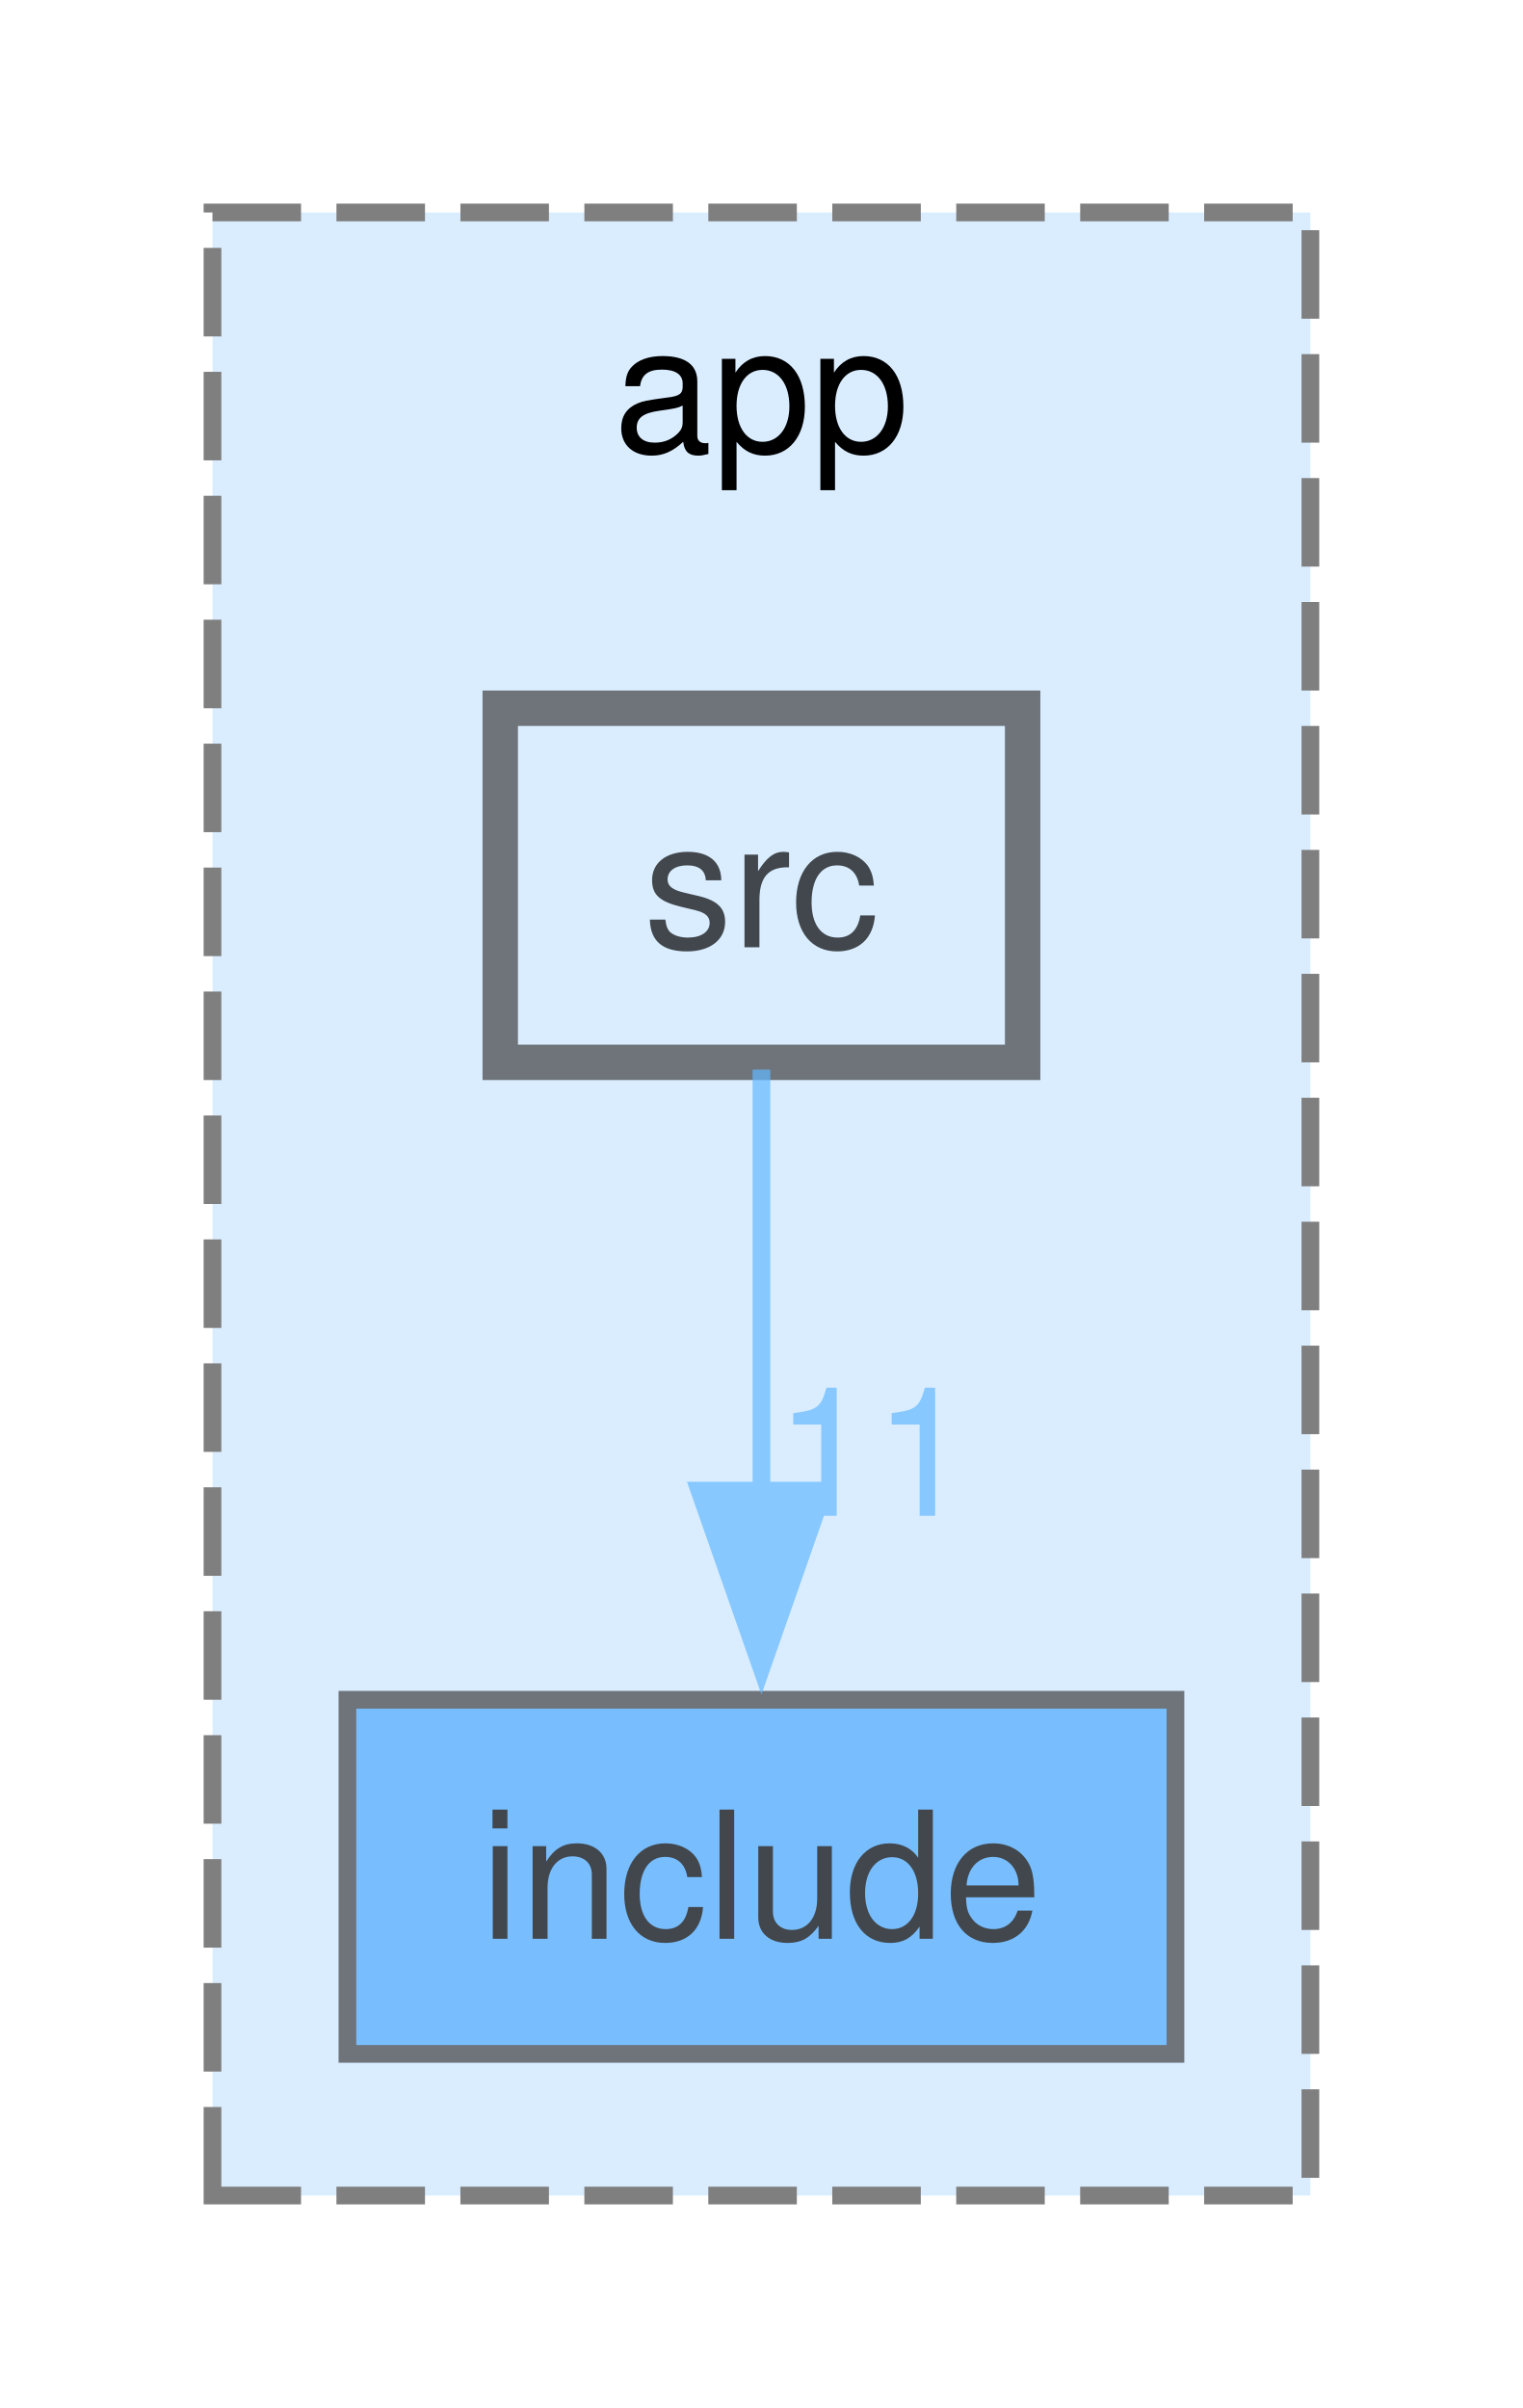
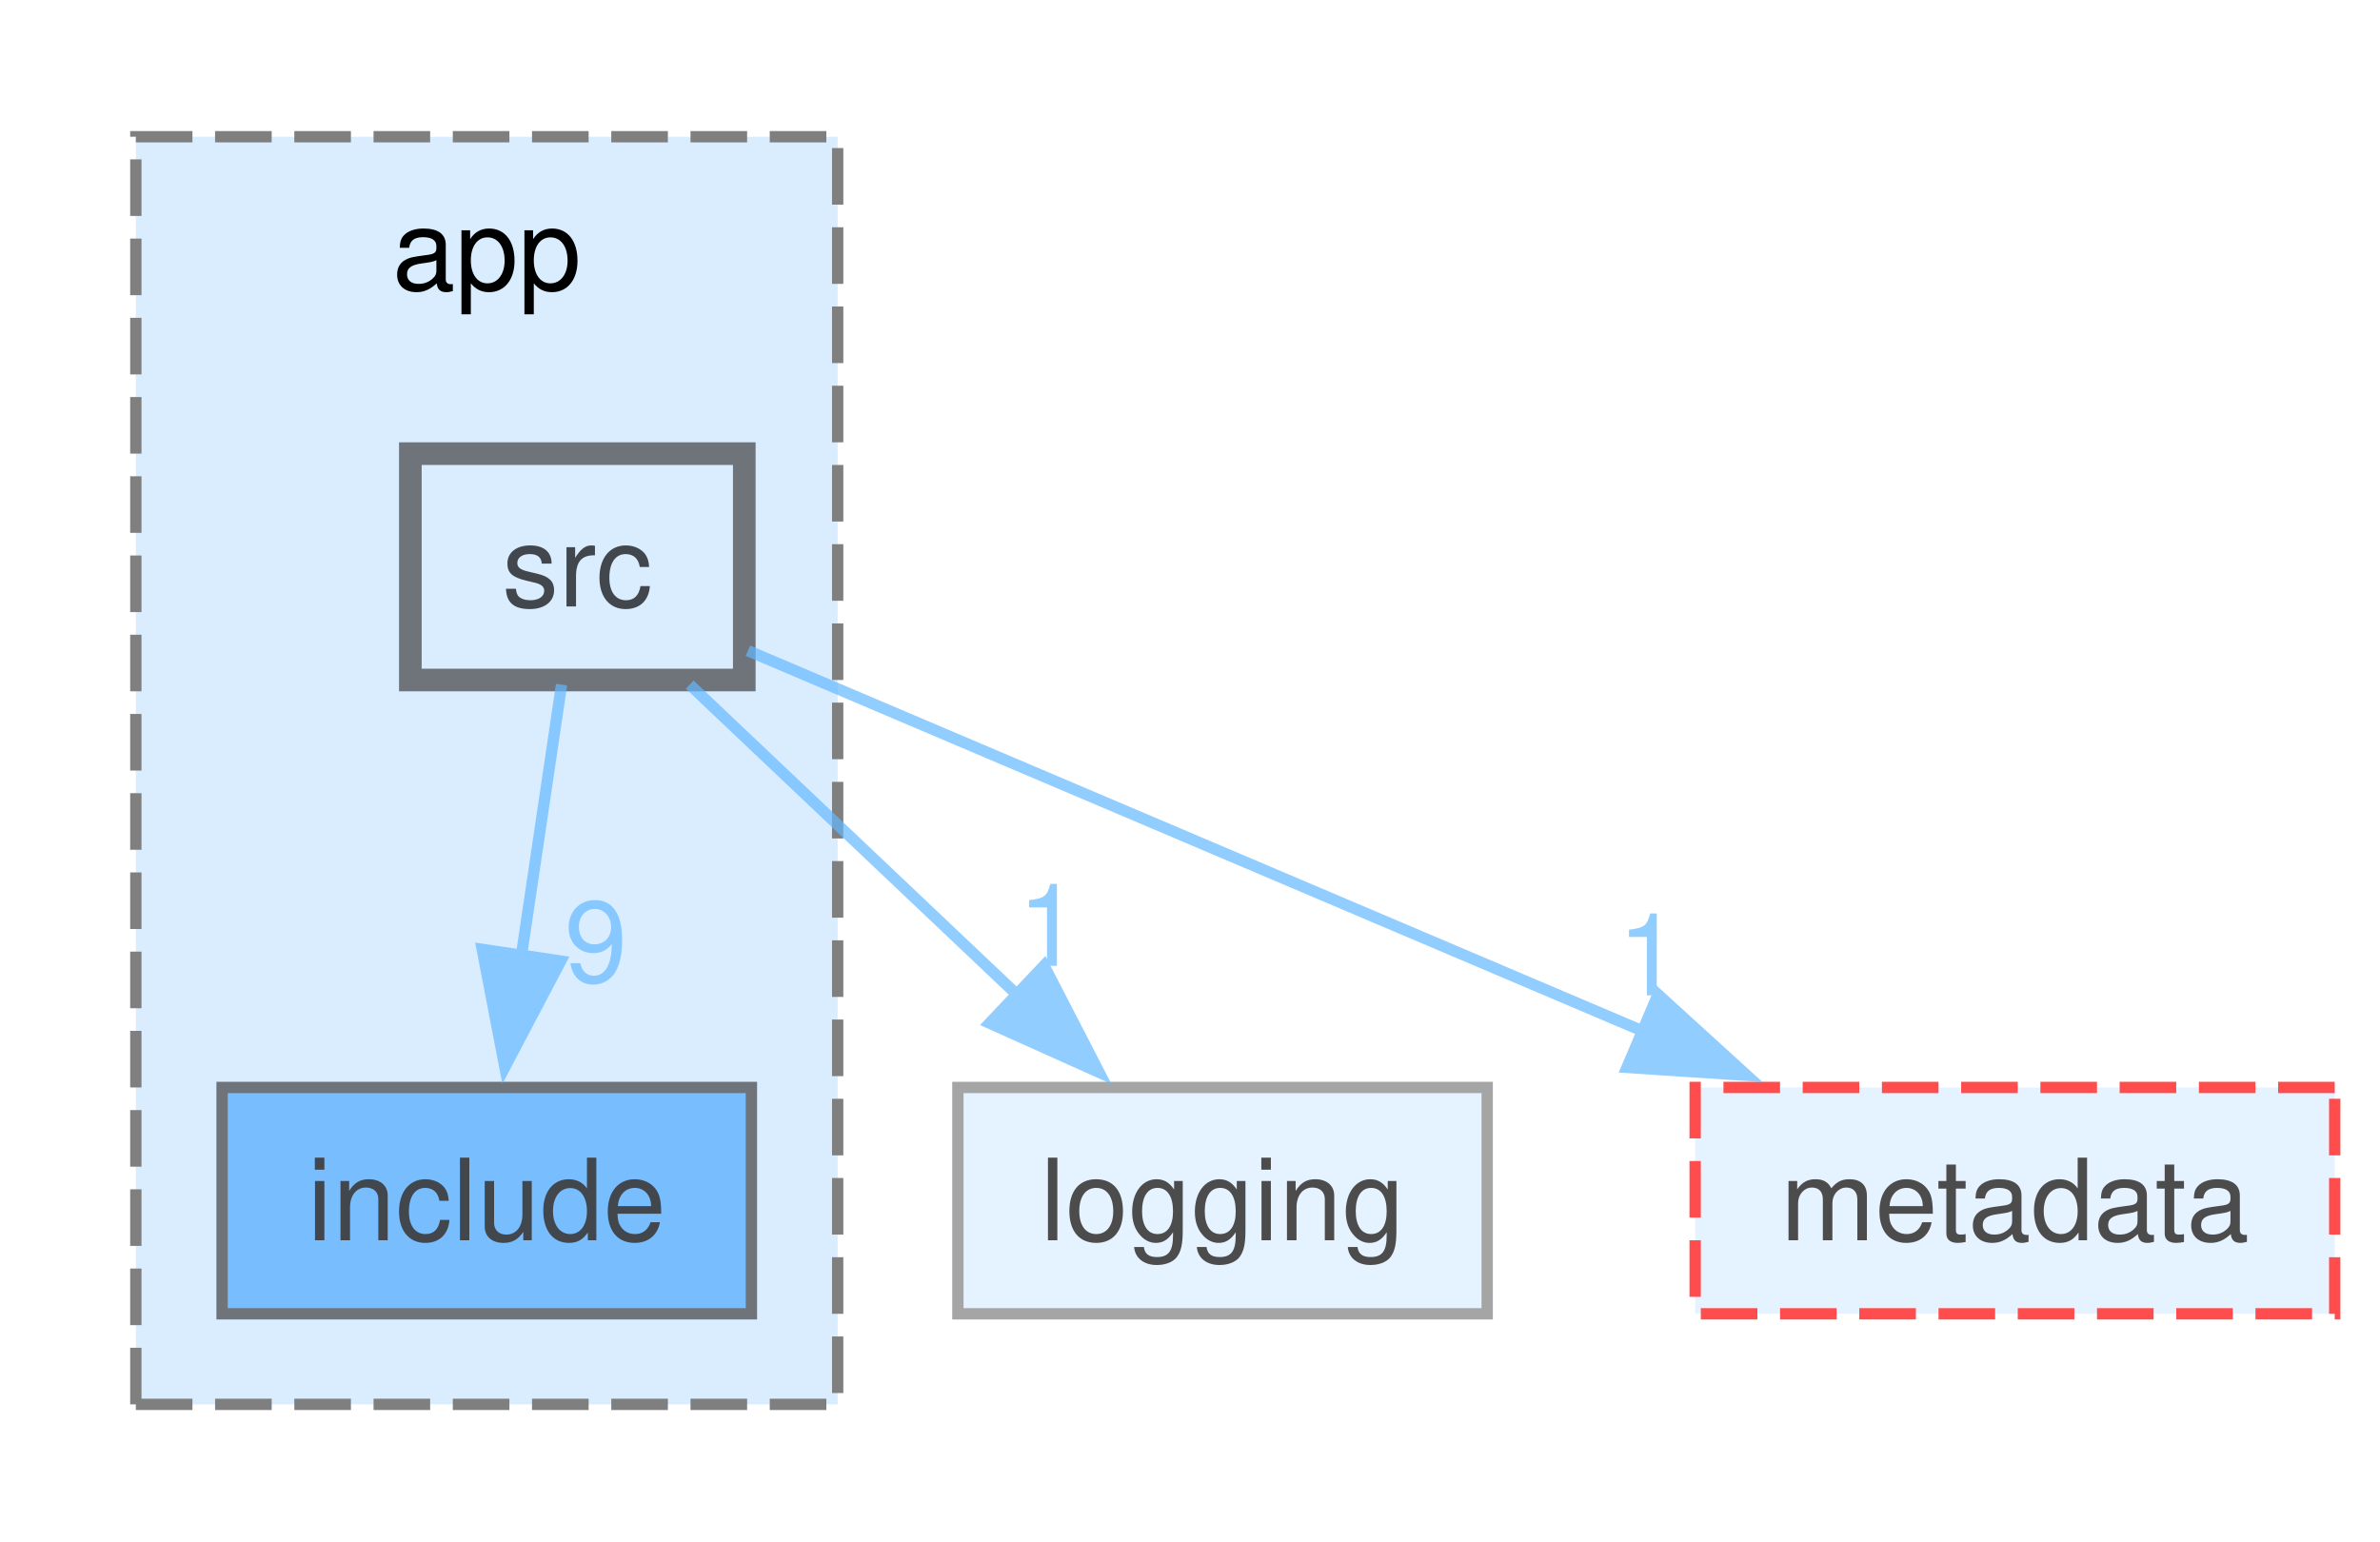
- <svg xmlns="http://www.w3.org/2000/svg" xmlns:xlink="http://www.w3.org/1999/xlink" width="86pt" height="136pt" viewBox="0.00 0.00 86.00 136.00">
+ <svg xmlns="http://www.w3.org/2000/svg" xmlns:xlink="http://www.w3.org/1999/xlink" width="210pt" height="136pt" viewBox="0.00 0.00 210.25 136.00">
  <svg id="main" version="1.1" xml:space="preserve">
    <style type="text/css">
.node, .edge {opacity: 0.7;}
.node.selected, .edge.selected {opacity: 1;}
.edge:hover path { stroke: red; }
.edge:hover polygon { stroke: red; fill: red; }
</style>
    <svg id="graph" class="graph">
      <g id="graph0" class="graph" transform="scale(1 1) rotate(0) translate(4 132)">
        <g id="clust1" class="cluster">
          <g id="a_clust1">
            <a xlink:href="dir_5194e5fea318fda12687127c23f8aba1.html" target="_top" xlink:title="app">
              <polygon fill="#daedff" stroke="#7f7f7f" stroke-dasharray="5,2" points="8,-8 8,-120 70,-120 70,-8 8,-8" />
              <text text-anchor="middle" x="39" y="-106.5" font-family="Helvetica,sans-Serif" font-size="10.00">app</text>
            </a>
          </g>
        </g>
        <g id="node1" class="node">
          <g id="a_node1">
            <a xlink:href="dir_7c2f2d2d99654f8da238c9d6523cfb31.html" target="_top" xlink:title="include">
              <polygon fill="#4ea9ff" stroke="#404040" points="62.38,-36 15.62,-36 15.62,-16 62.38,-16 62.38,-36" />
              <text text-anchor="middle" x="39" y="-22.5" font-family="Helvetica,sans-Serif" font-size="10.00">include</text>
            </a>
          </g>
        </g>
        <g id="node2" class="node">
          <g id="a_node2">
            <a xlink:href="dir_2fc95bd087e09d964df8e9d0b1c0661a.html" target="_top" xlink:title="src">
-               <polygon fill="#daedff" stroke="#404040" stroke-width="2" points="53.75,-92 24.25,-92 24.25,-72 53.75,-72 53.75,-92" />
-               <text text-anchor="middle" x="39" y="-78.5" font-family="Helvetica,sans-Serif" font-size="10.00">src</text>
+               <polygon fill="#daedff" stroke="#404040" stroke-width="2" points="61.75,-92 32.25,-92 32.25,-72 61.75,-72 61.75,-92" />
+               <text text-anchor="middle" x="47" y="-78.5" font-family="Helvetica,sans-Serif" font-size="10.00">src</text>
            </a>
          </g>
        </g>
        <g id="edge1" class="edge">
-           <path fill="none" stroke="#63b8ff" d="M39,-71.59C39,-65.01 39,-55.96 39,-47.73" />
-           <polygon fill="#63b8ff" stroke="#63b8ff" points="42.5,-47.81 39,-37.81 35.5,-47.81 42.5,-47.81" />
+           <path fill="none" stroke="#63b8ff" d="M45.61,-71.59C44.62,-64.93 43.26,-55.75 42.03,-47.44" />
+           <polygon fill="#63b8ff" stroke="#63b8ff" points="45.53,-47.17 40.6,-37.8 38.6,-48.2 45.53,-47.17" />
          <g id="a_edge1-headlabel">
-             <a xlink:href="dir_000005_000002.html" target="_top" xlink:title="11">
-               <text text-anchor="middle" x="45.34" y="-46.39" font-family="Helvetica,sans-Serif" font-size="10.00" fill="#63b8ff">11</text>
+             <a xlink:href="dir_000006_000001.html" target="_top" xlink:title="9">
+               <text text-anchor="middle" x="48.64" y="-45.32" font-family="Helvetica,sans-Serif" font-size="10.00" fill="#63b8ff">9</text>
+             </a>
+           </g>
+         </g>
+         <g id="node3" class="node">
+           <g id="a_node3">
+             <a xlink:href="dir_b3320b59a4aa4a7431bc8488b87009bf.html" target="_top" xlink:title="logging">
+               <polygon fill="#daedff" stroke="#7f7f7f" points="127.38,-36 80.62,-36 80.62,-16 127.38,-16 127.38,-36" />
+               <text text-anchor="middle" x="104" y="-22.5" font-family="Helvetica,sans-Serif" font-size="10.00">logging</text>
+             </a>
+           </g>
+         </g>
+         <g id="edge2" class="edge">
+           <path fill="none" stroke="#63b8ff" d="M56.93,-71.59C64.94,-64.01 76.42,-53.13 86.03,-44.02" />
+           <polygon fill="#63b8ff" stroke="#63b8ff" points="88.23,-46.76 93.09,-37.34 83.42,-41.68 88.23,-46.76" />
+           <g id="a_edge2-headlabel">
+             <a xlink:href="dir_000006_000003.html" target="_top" xlink:title="1">
+               <text text-anchor="middle" x="88.68" y="-46.75" font-family="Helvetica,sans-Serif" font-size="10.00" fill="#63b8ff">1</text>
+             </a>
+           </g>
+         </g>
+         <g id="node4" class="node">
+           <g id="a_node4">
+             <a xlink:href="dir_f7c72baf969baf49c81941e914545c31.html" target="_top" xlink:title="metadata">
+               <polygon fill="#daedff" stroke="red" stroke-dasharray="5,2" points="202.25,-36 145.75,-36 145.75,-16 202.25,-16 202.25,-36" />
+               <text text-anchor="middle" x="174" y="-22.5" font-family="Helvetica,sans-Serif" font-size="10.00">metadata</text>
+             </a>
+           </g>
+         </g>
+         <g id="edge3" class="edge">
+           <path fill="none" stroke="#63b8ff" d="M62.07,-74.59C81.5,-66.33 115.83,-51.73 141.36,-40.88" />
+           <polygon fill="#63b8ff" stroke="#63b8ff" points="142.47,-44.21 150.31,-37.07 139.73,-37.77 142.47,-44.21" />
+           <g id="a_edge3-headlabel">
+             <a xlink:href="dir_000006_000004.html" target="_top" xlink:title="1">
+               <text text-anchor="middle" x="141.67" y="-44.14" font-family="Helvetica,sans-Serif" font-size="10.00" fill="#63b8ff">1</text>
            </a>
          </g>
        </g>
      </g>
    </svg>
  </svg>
  <style type="text/css">

[data-mouse-over-selected='false'] { opacity: 0.7; }
[data-mouse-over-selected='true']  { opacity: 1.0; }

</style>
</svg>
